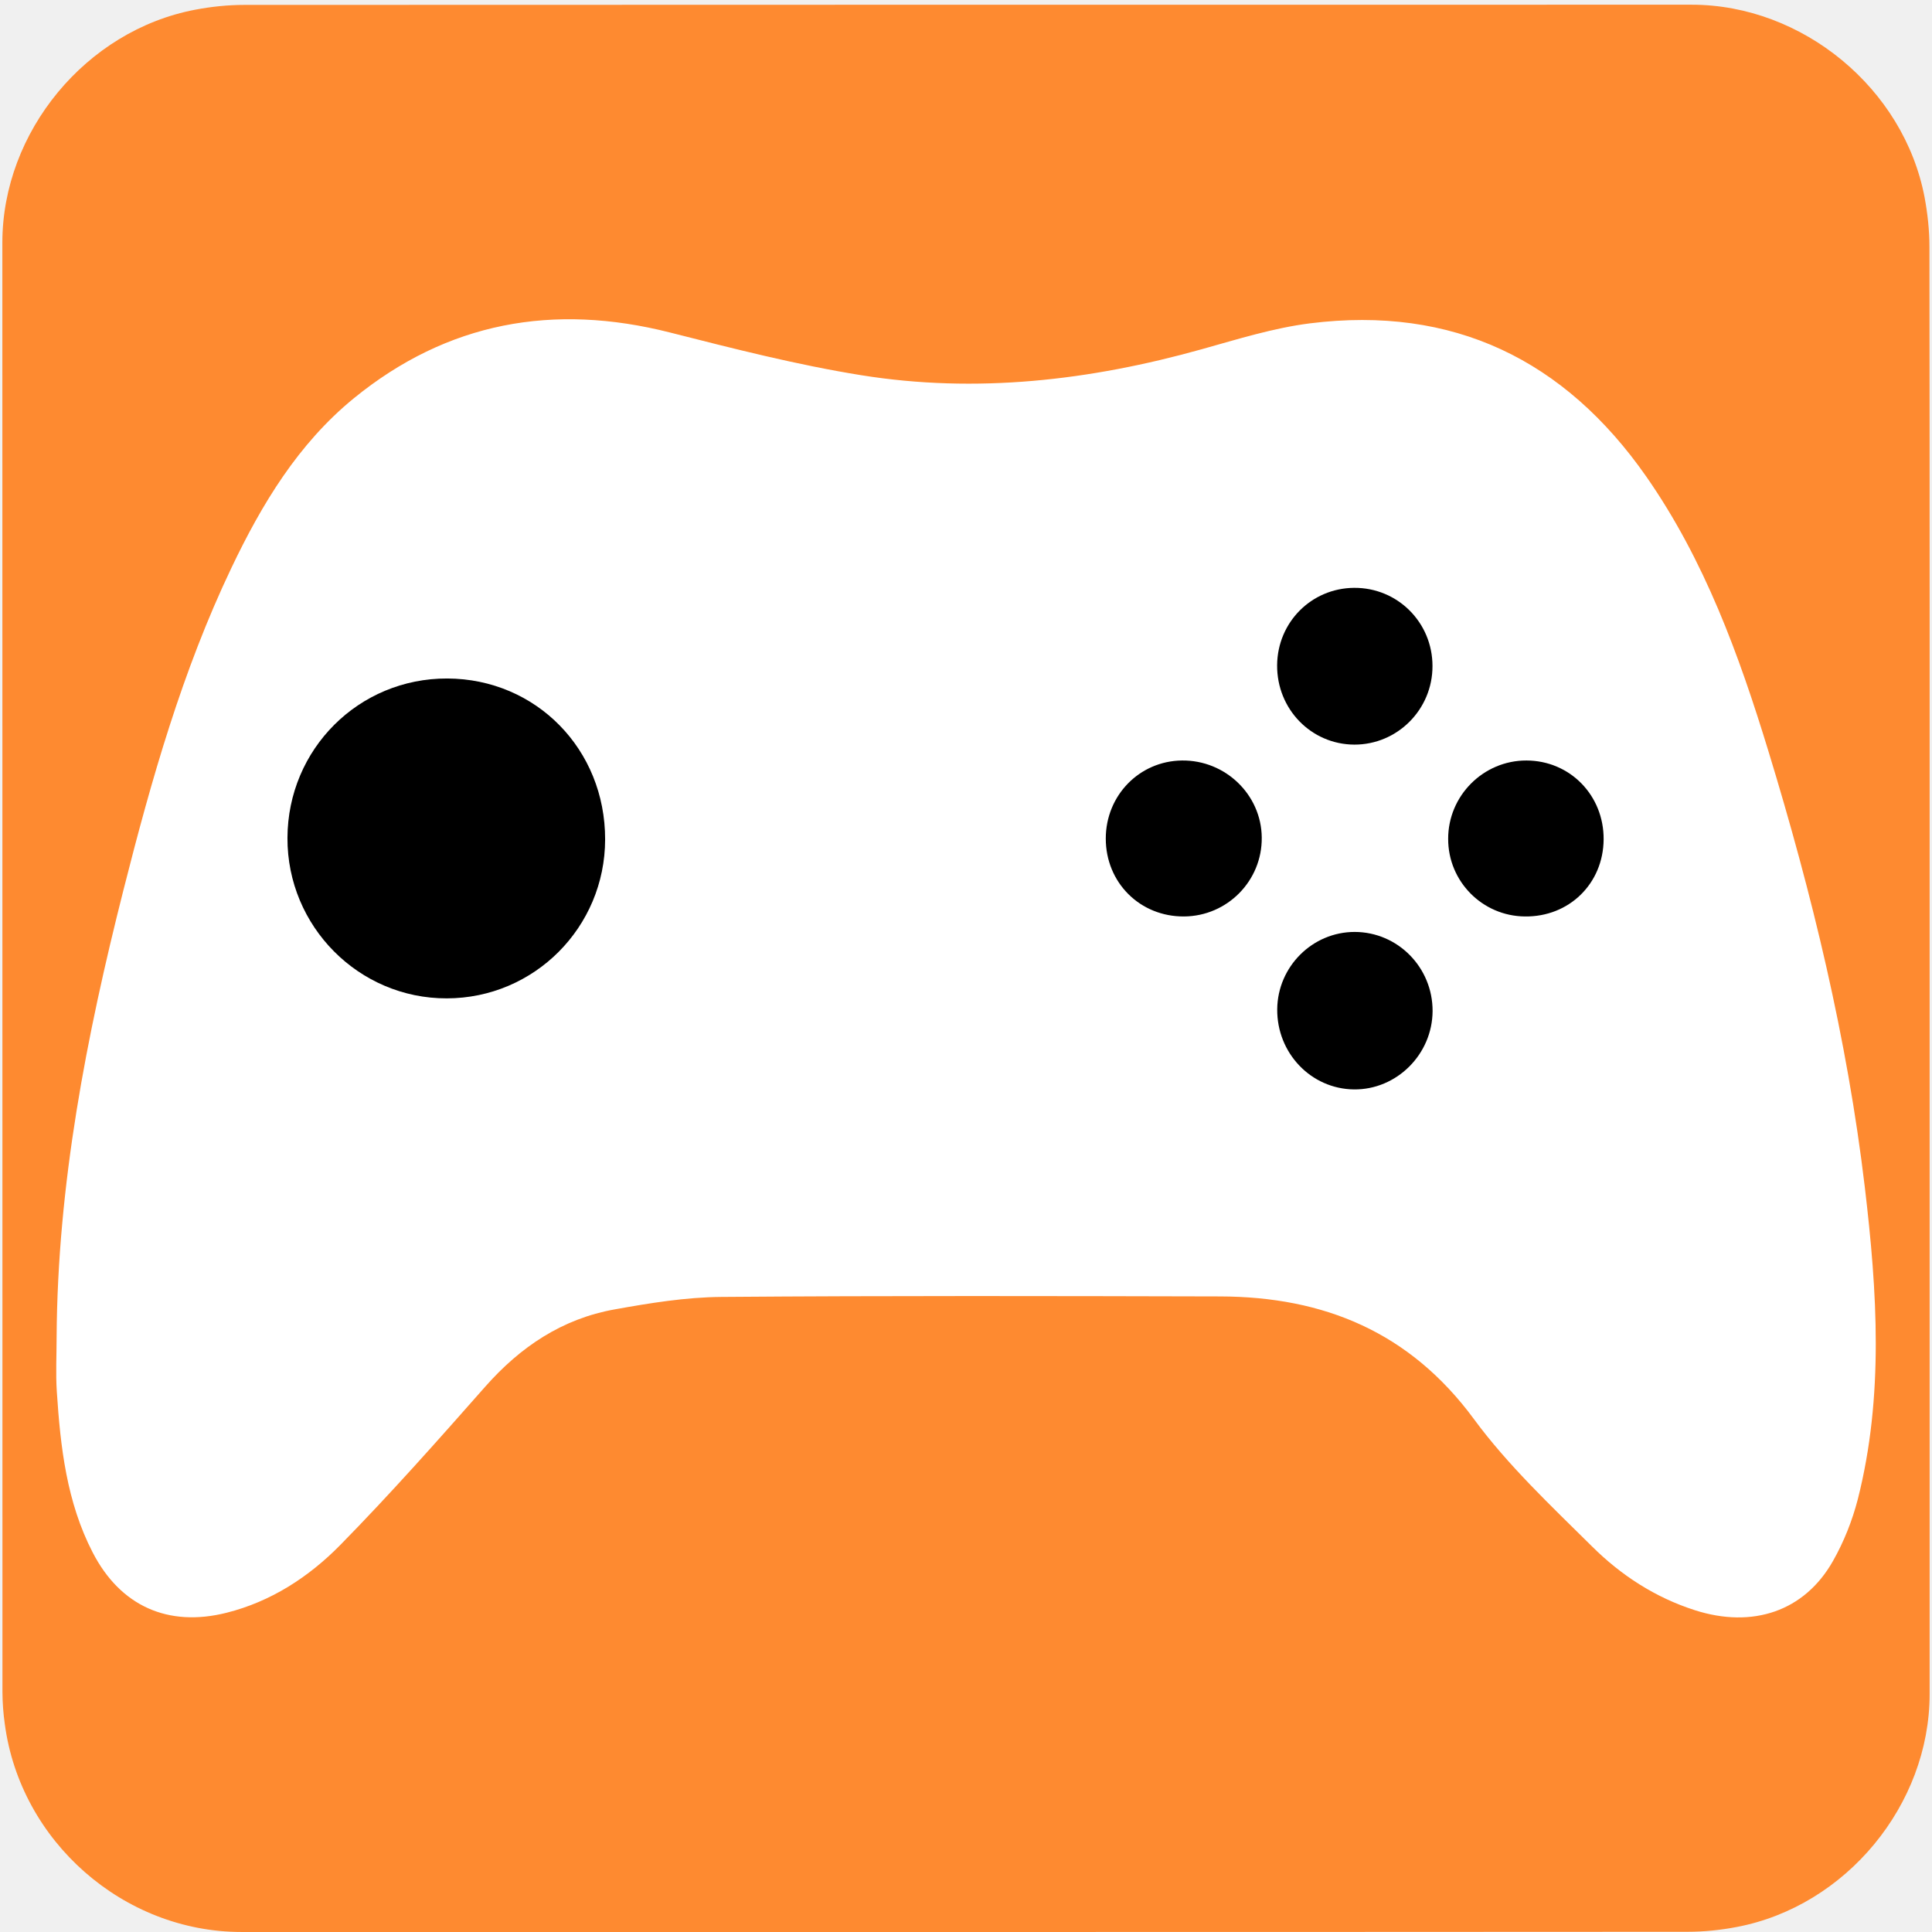
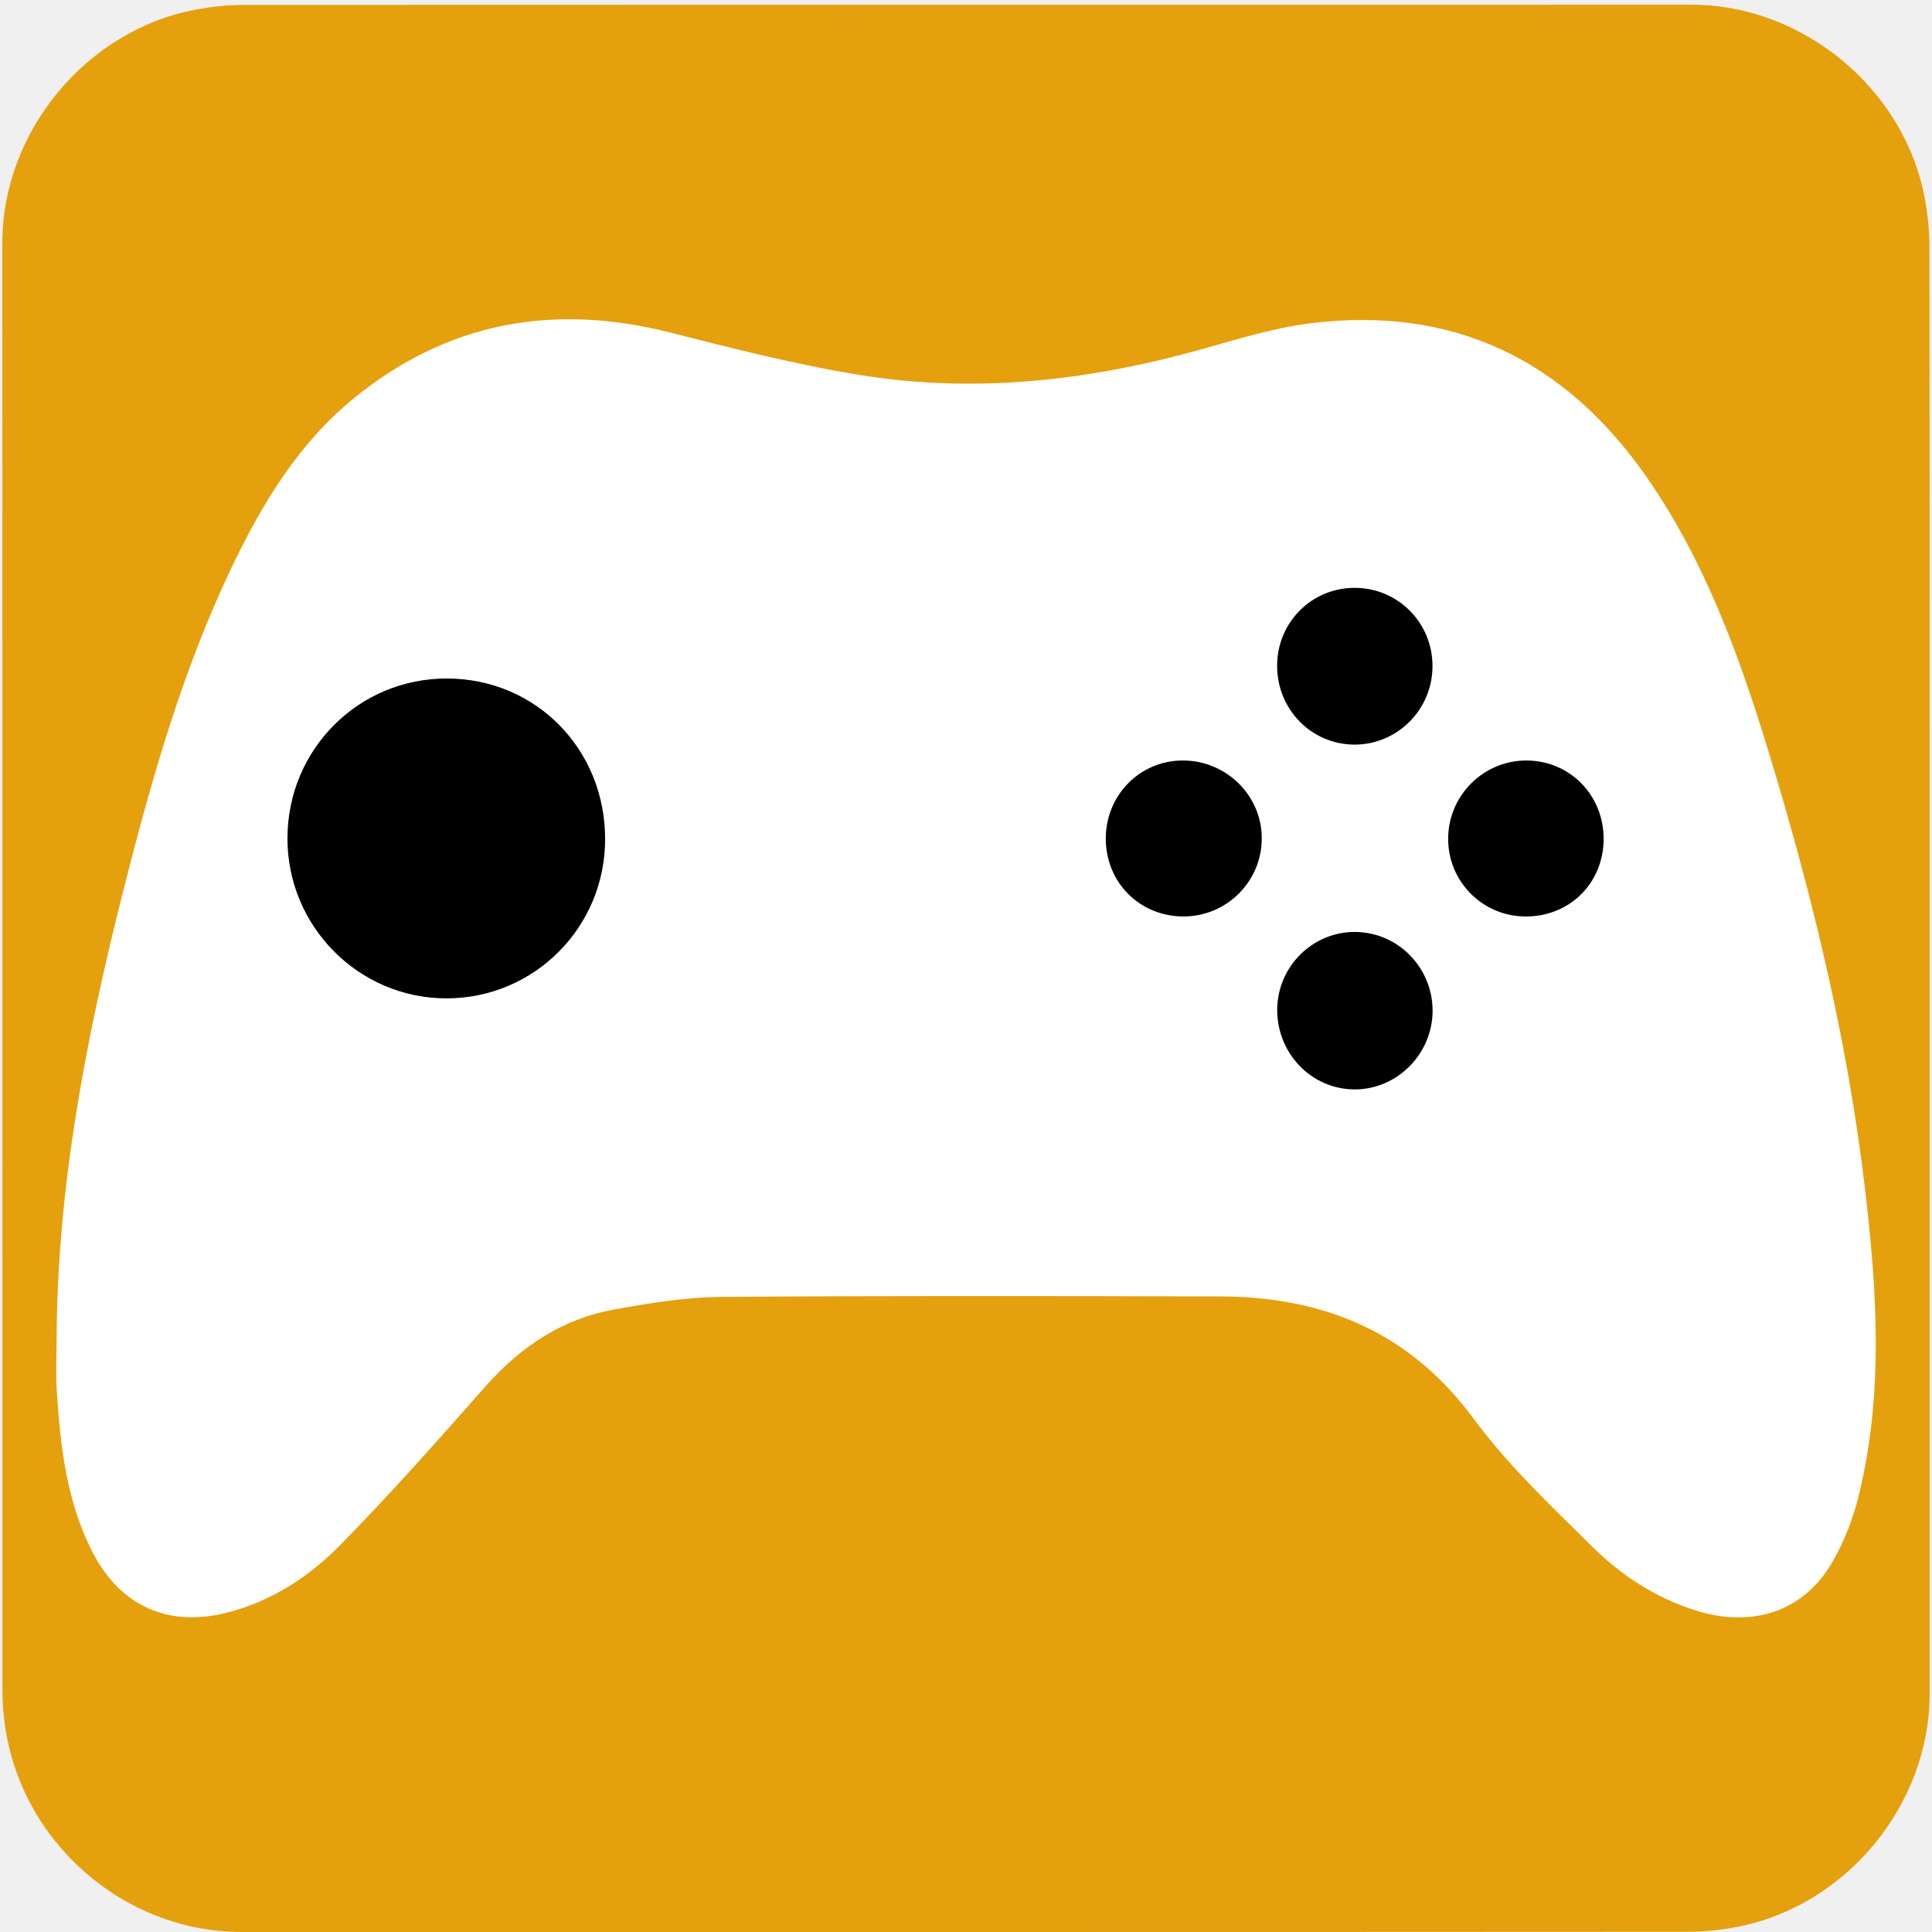
<svg xmlns="http://www.w3.org/2000/svg" id="gaming" viewBox="0 0 769 769" width="500" height="500" shape-rendering="geometricPrecision" text-rendering="geometricPrecision" version="1.1">
  <style id="rumble">
    @keyframes controller_animation_move__to{0%,33.333%,40%,50%,56.667%,66.667%,73.333%,to{transform:translate(384.4997px,385.4272px)}36.667%{transform:translate(384.5px,399.9113px)}53.333%{transform:translate(384.5px,374.5641px)}70%{transform:translate(384.5px,398.1008px)}}@keyframes controller_animation_rotate__tr{0%,40%,56.667%{transform:rotate(0deg);animation-timing-function:step-end}33.333%,53.333%,66.667%{transform:rotate(-5deg);animation-timing-function:step-end}36.667%,50%,70%{transform:rotate(5deg);animation-timing-function:step-end}73.333%,to{transform:rotate(0deg)}}#controller_animation_move{animation:controller_animation_move__to 3000ms linear infinite normal forwards}#controller_animation_rotate{animation:controller_animation_rotate__tr 3000ms linear infinite normal forwards}
  </style>
  <g id="background" transform="matrix(4 0 0 4 -842.943 -2257.326)">
-     <path id="sqaure" d="M402.75 660.71v72.19c0 11.03-8.32 21.11-19.18 23.18-1.61.31-3.27.48-4.9.48-47.97.03-95.93.02-143.9.02-11.76 0-22.02-9.02-23.56-20.72a23.27 23.27 0 01-.23-3.12c-.01-48.09-.01-96.18-.01-144.26 0-11.03 8.32-21.12 19.18-23.18 1.61-.31 3.27-.48 4.9-.48 48.01-.02 96.02-.02 144.02-.02 11.03 0 21.13 8.33 23.18 19.18.3 1.61.48 3.27.48 4.9.03 23.94.02 47.89.02 71.83z" fill="#FE8A30" stroke="none" stroke-width="1" />
+     <path id="sqaure" d="M402.75 660.71v72.19c0 11.03-8.32 21.11-19.18 23.18-1.61.31-3.27.48-4.9.48-47.97.03-95.93.02-143.9.02-11.76 0-22.02-9.02-23.56-20.72a23.27 23.27 0 01-.23-3.12c-.01-48.09-.01-96.18-.01-144.26 0-11.03 8.32-21.12 19.18-23.18 1.61-.31 3.27-.48 4.9-.48 48.01-.02 96.02-.02 144.02-.02 11.03 0 21.13 8.33 23.18 19.18.3 1.61.48 3.27.48 4.9.03 23.94.02 47.89.02 71.83z" fill="#e5a00d" stroke="none" stroke-width="1" />
  </g>
  <g id="controller_animation_move" transform="translate(384.5 385.427)">
    <g id="controller_animation_rotate">
      <g id="controller_group" transform="matrix(4 0 0 4 -1227.442 -2642.725)" stroke="none" stroke-width="1">
        <path id="controller_body" d="M396.3 682.46c-1.75-14.77-5.25-29.18-9.59-43.38-2.93-9.59-6.35-19-12.14-27.31-8.13-11.66-19.25-17.05-33.48-15.27-3.64.46-7.2 1.58-10.75 2.57-11.14 3.12-22.45 4.43-33.91 2.59-6.41-1.03-12.73-2.65-19.03-4.25-11.59-2.94-22.14-1.05-31.46 6.55-5.53 4.52-9.15 10.52-12.18 16.88-4.88 10.23-7.96 21.07-10.73 32.01-3.7 14.61-6.57 29.36-6.66 44.51 0 1.82-.1 3.64.02 5.45.36 5.51.98 10.99 3.57 16 2.75 5.33 7.5 7.46 13.31 6 4.43-1.11 8.19-3.56 11.31-6.73 4.99-5.08 9.72-10.42 14.43-15.76 3.5-3.97 7.67-6.77 12.89-7.7 3.5-.63 7.06-1.21 10.6-1.24 16.55-.13 33.1-.09 49.65-.05 10.34.03 18.88 3.55 25.25 12.2 3.4 4.62 7.68 8.64 11.78 12.7 2.87 2.85 6.27 5.06 10.2 6.32 5.76 1.85 10.92.11 13.75-4.89 1.08-1.9 1.92-4.01 2.47-6.14 2.61-10.27 1.93-20.69.7-31.06z" fill="#FFF" />
        <path id="button1" d="M255.19 663.67c-8.75.02-15.88-7.16-15.85-15.96.03-8.85 7.1-15.9 15.91-15.87 8.84.04 15.72 7.06 15.7 16.02-.01 8.73-7.05 15.8-15.76 15.81z" fill="#000" />
        <path id="button2" d="M328.56 655.52c-4.38.03-7.79-3.36-7.79-7.75 0-4.29 3.34-7.72 7.58-7.77 4.32-.05 7.9 3.4 7.94 7.66.05 4.3-3.42 7.83-7.73 7.86z" fill="#000" />
        <path id="button3" d="M345.46 672.73c-4.27-.05-7.67-3.62-7.63-7.98.04-4.24 3.5-7.69 7.71-7.69 4.29.01 7.76 3.53 7.75 7.87-.02 4.31-3.58 7.85-7.83 7.8z" fill="#000" />
        <path id="button4" d="M345.5 638.42c-4.29-.02-7.71-3.53-7.68-7.9.03-4.27 3.41-7.67 7.66-7.7 4.32-.03 7.8 3.44 7.8 7.78.01 4.32-3.49 7.83-7.78 7.82z" fill="#000" />
        <path id="button5" d="M362.47 655.52a7.706 7.706 0 01-7.63-7.72c-.01-4.29 3.5-7.81 7.79-7.8 4.33.01 7.71 3.47 7.68 7.85-.03 4.4-3.44 7.73-7.84 7.67z" fill="#000" />
      </g>
    </g>
  </g>
</svg>
